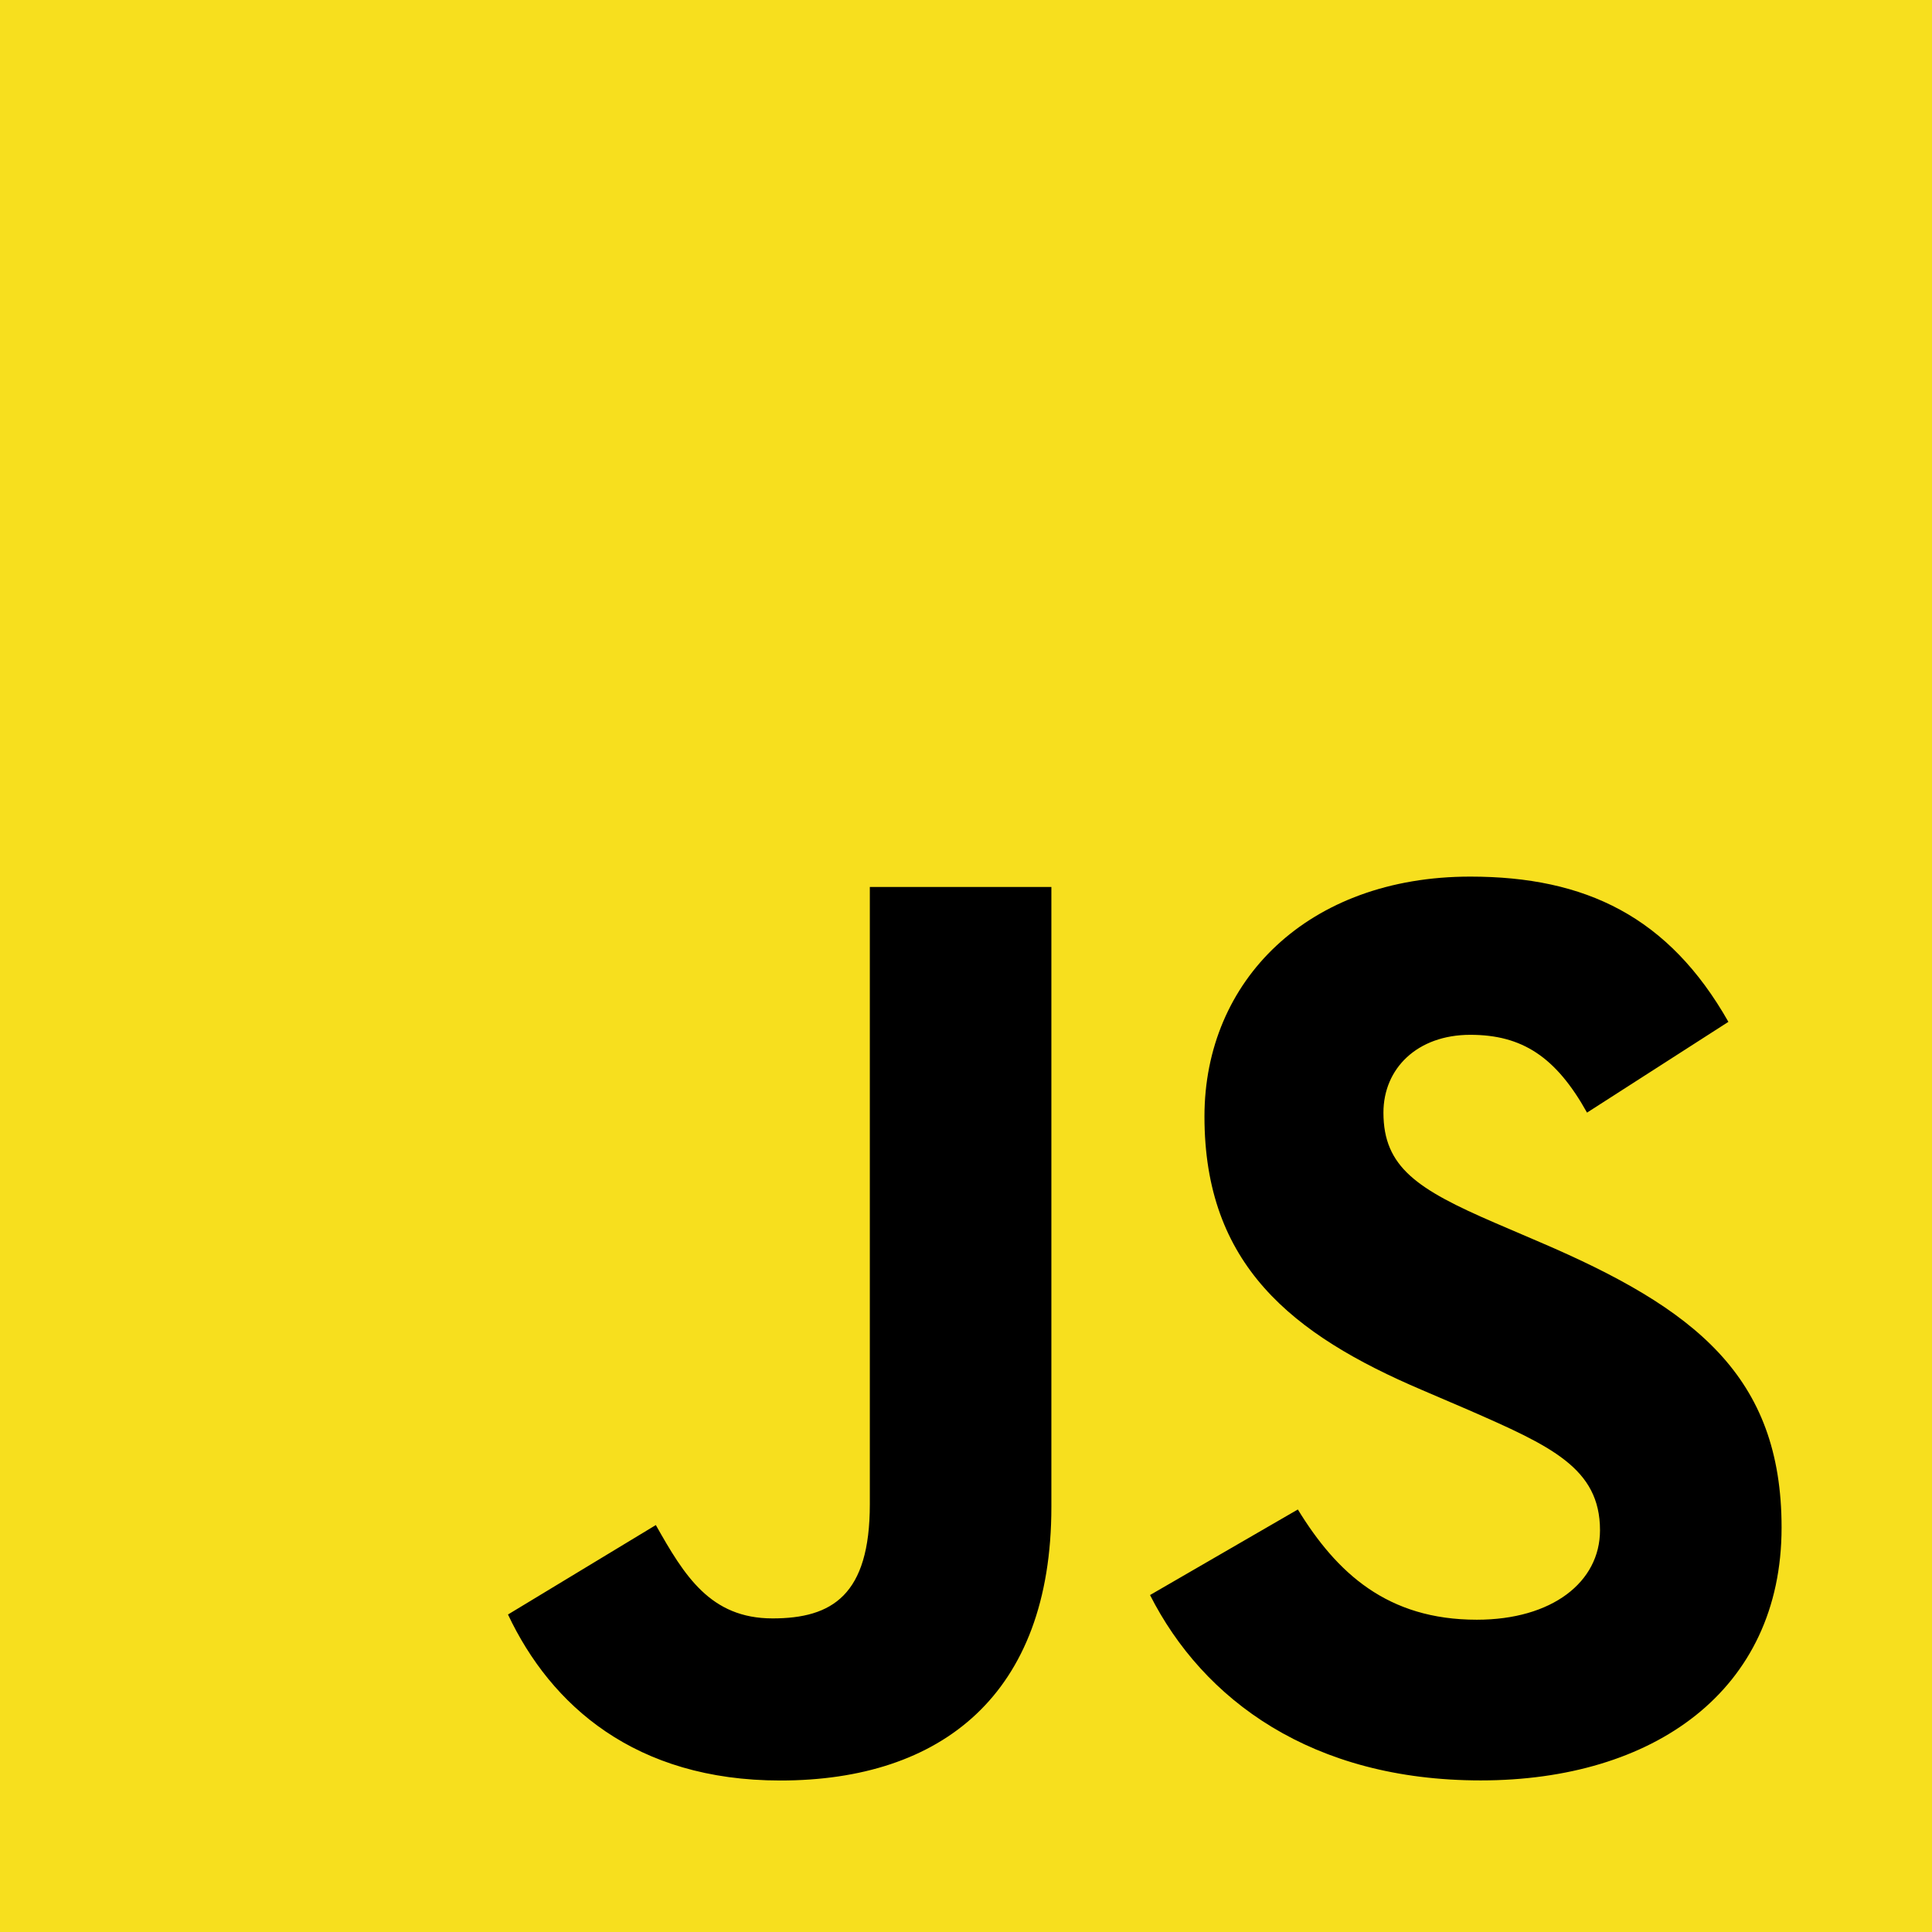
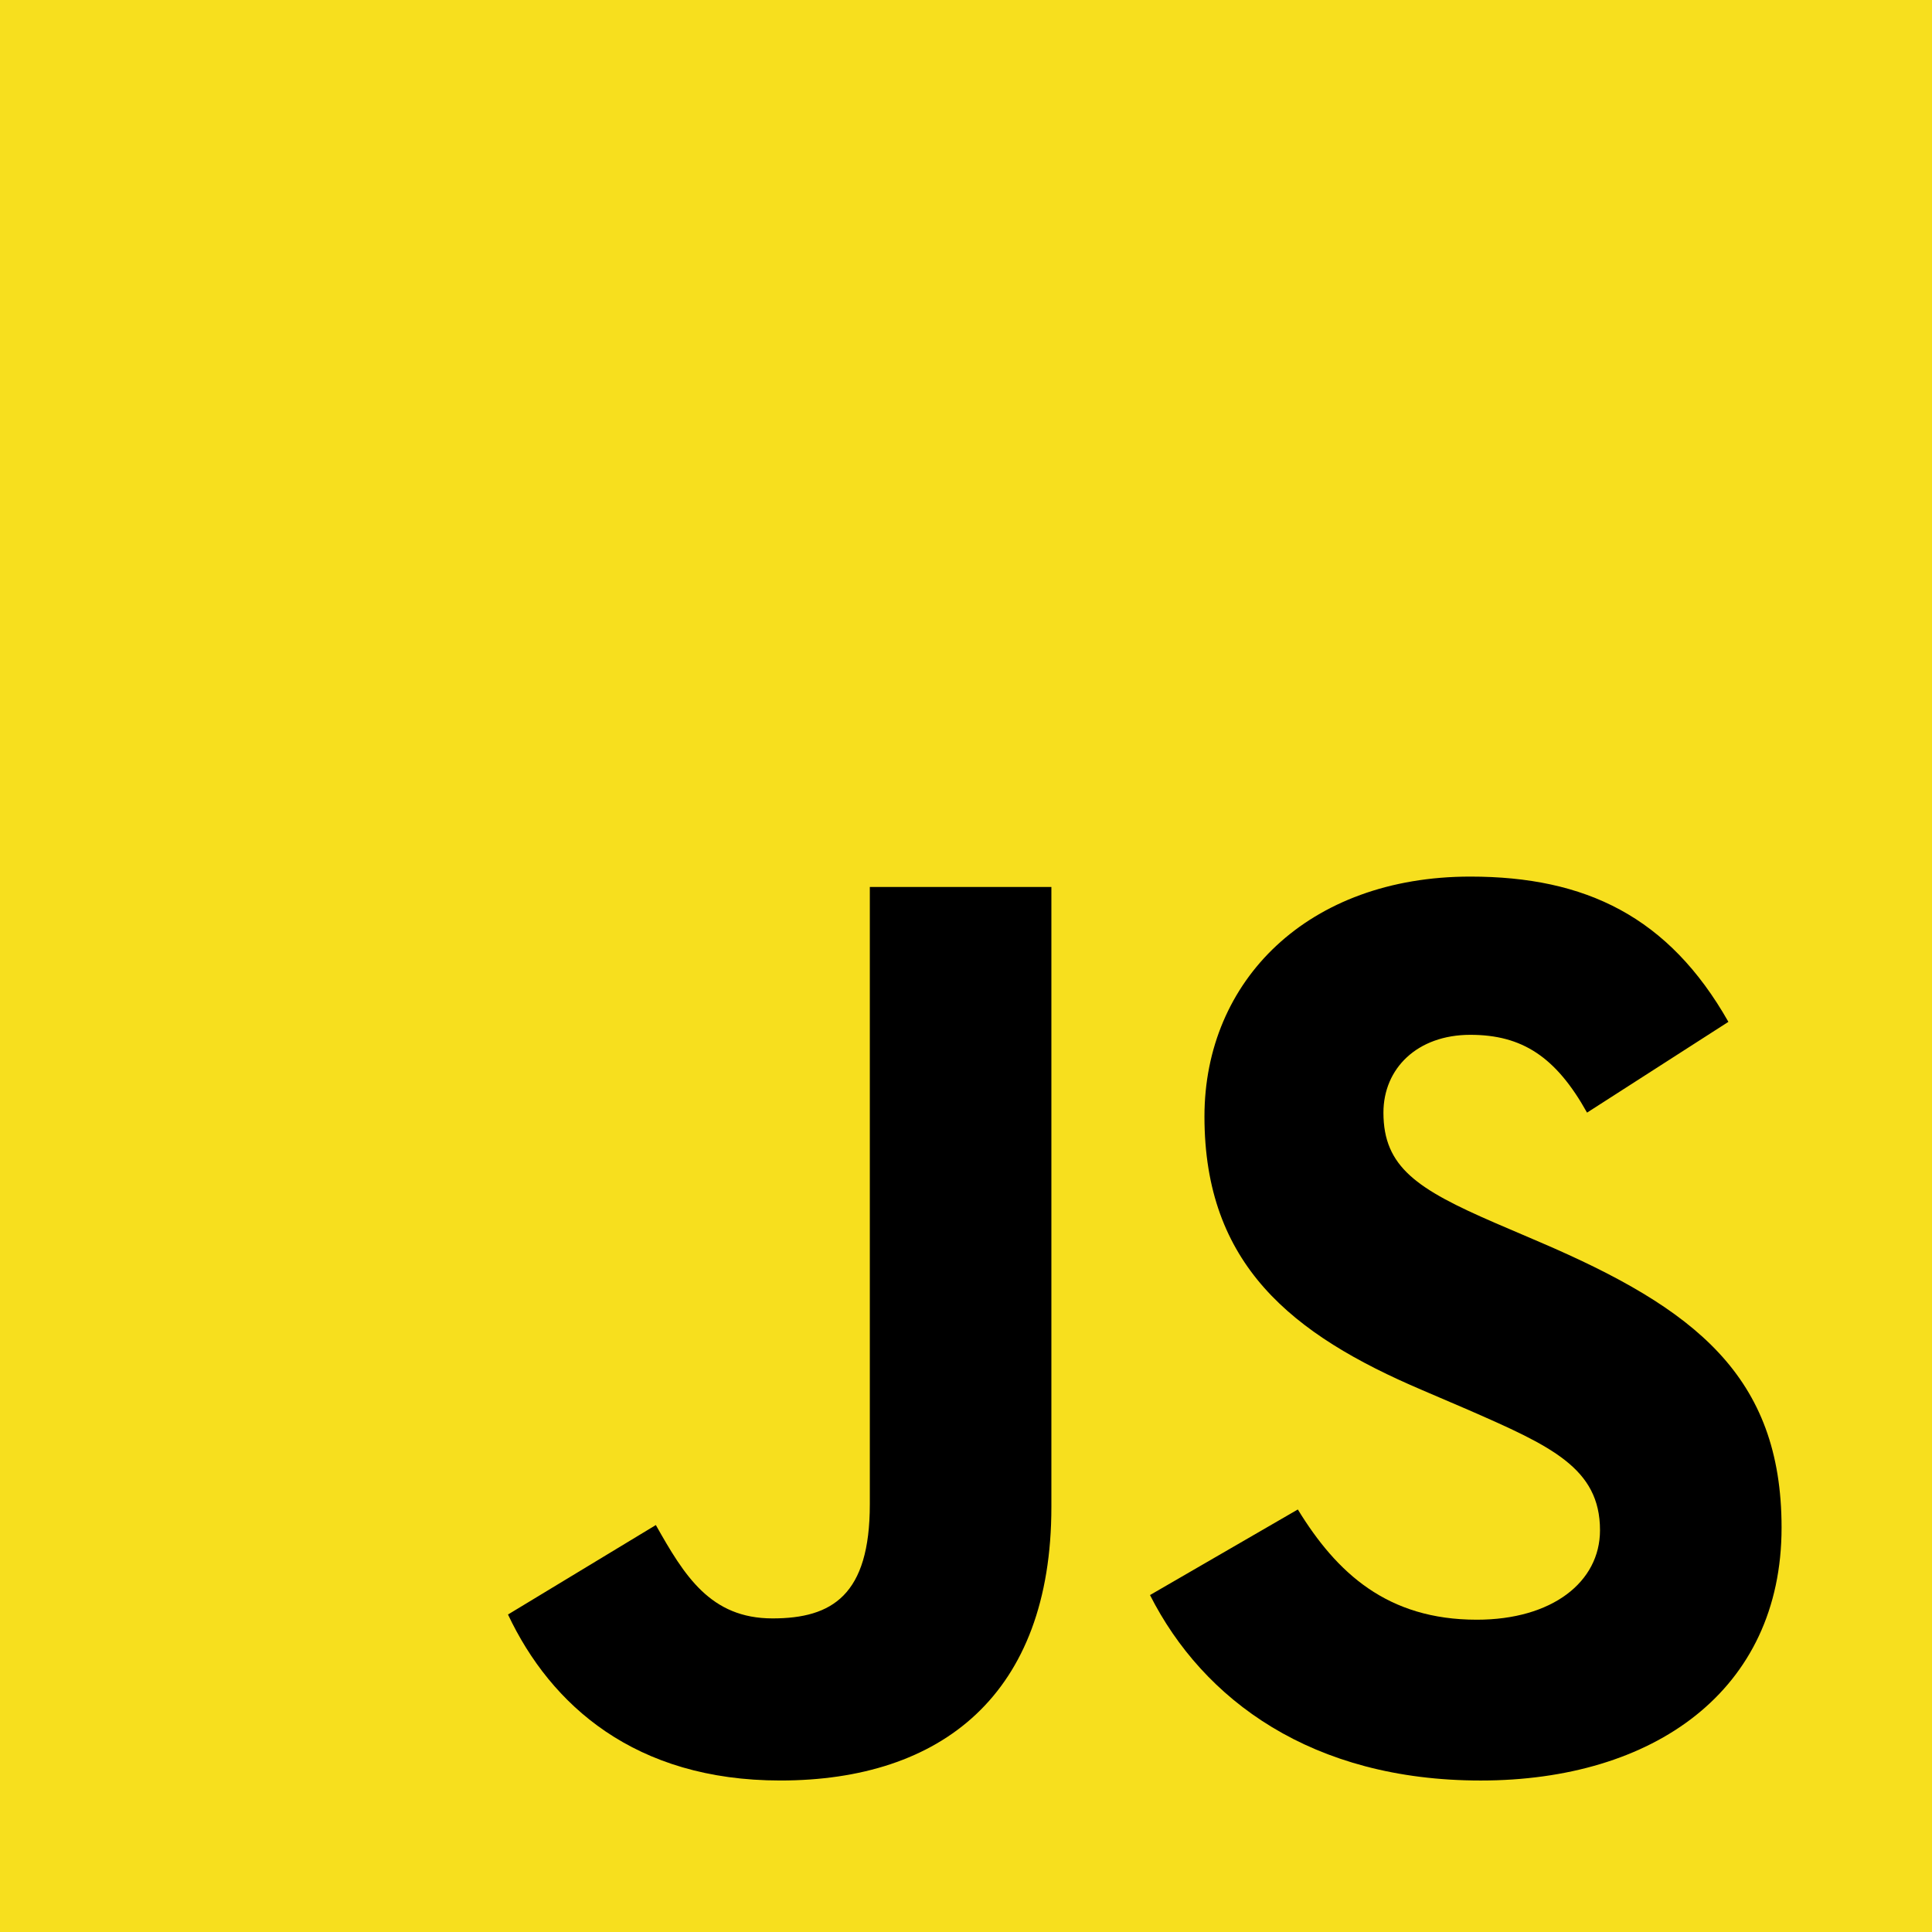
- <svg xmlns="http://www.w3.org/2000/svg" viewBox="0 0 630 630">
-   <path d="M0 0h630v630H0z" style="fill:#f7df1e" />
-   <path d="m165.65 526.47 48.21-29.17c9.3 16.49 17.76 30.44 38.06 30.44 19.45 0 31.72-7.61 31.72-37.21v-201.3h59.2v202.14c0 61.32-35.94 89.23-88.38 89.23-47.36 0-74.86-24.53-88.81-54.13M375 520.13l48.21-27.91c12.69 20.72 29.18 35.95 58.36 35.95 24.53 0 40.17-12.27 40.17-29.18 0-20.3-16.07-27.49-43.13-39.33l-14.8-6.35c-42.72-18.18-71.05-41-71.05-89.23 0-44.4 33.83-78.23 86.69-78.23 37.64 0 64.71 13.11 84.16 47.36l-46.1 29.6c-10.15-18.18-21.14-25.37-38.06-25.37-17.33 0-28.33 11-28.33 25.37 0 17.77 11 25 36.37 35.95l14.8 6.35c50.32 21.56 78.66 43.55 78.66 93 0 53.29-41.87 82.46-98.11 82.46-55 0-90.5-26.21-107.84-60.47" />
+ <svg xmlns="http://www.w3.org/2000/svg" width="800px" height="800px" viewBox="0 0 256 256" version="1.1" preserveAspectRatio="xMidYMid">
+   <g>
+     <path d="M0,0 L256,0 L256,256 L0,256 L0,0 Z" fill="#F7DF1E">
+ </path>
+     <path d="M67.312,213.932 L86.903,202.076 C90.682,208.777 94.12,214.447 102.367,214.447 C110.272,214.447 115.256,211.355 115.256,199.327 L115.256,117.529 L139.314,117.529 L139.314,199.667 C139.314,224.584 124.708,235.926 103.398,235.926 C84.153,235.926 72.982,225.959 67.311,213.93" fill="#000000">
+ </path>
+     <path d="M152.381,211.354 L171.969,200.013 C177.126,208.434 183.828,214.62 195.684,214.62 C205.653,214.62 212.009,209.636 212.009,202.762 C212.009,194.514 205.479,191.592 194.481,186.782 L188.468,184.203 C171.111,176.815 159.597,167.535 159.597,147.945 C159.597,129.901 173.345,116.153 194.826,116.153 C210.12,116.153 221.118,121.481 229.022,135.4 L210.291,147.429 C206.166,140.04 201.7,137.119 194.826,137.119 C187.78,137.119 183.312,141.587 183.312,147.429 C183.312,154.646 187.78,157.568 198.09,162.037 L204.104,164.614 C224.553,173.379 236.067,182.313 236.067,202.418 C236.067,224.072 219.055,235.928 196.2,235.928 C173.861,235.928 159.426,225.274 152.381,211.354" fill="#000000">
+ </path>
+   </g>
</svg>
